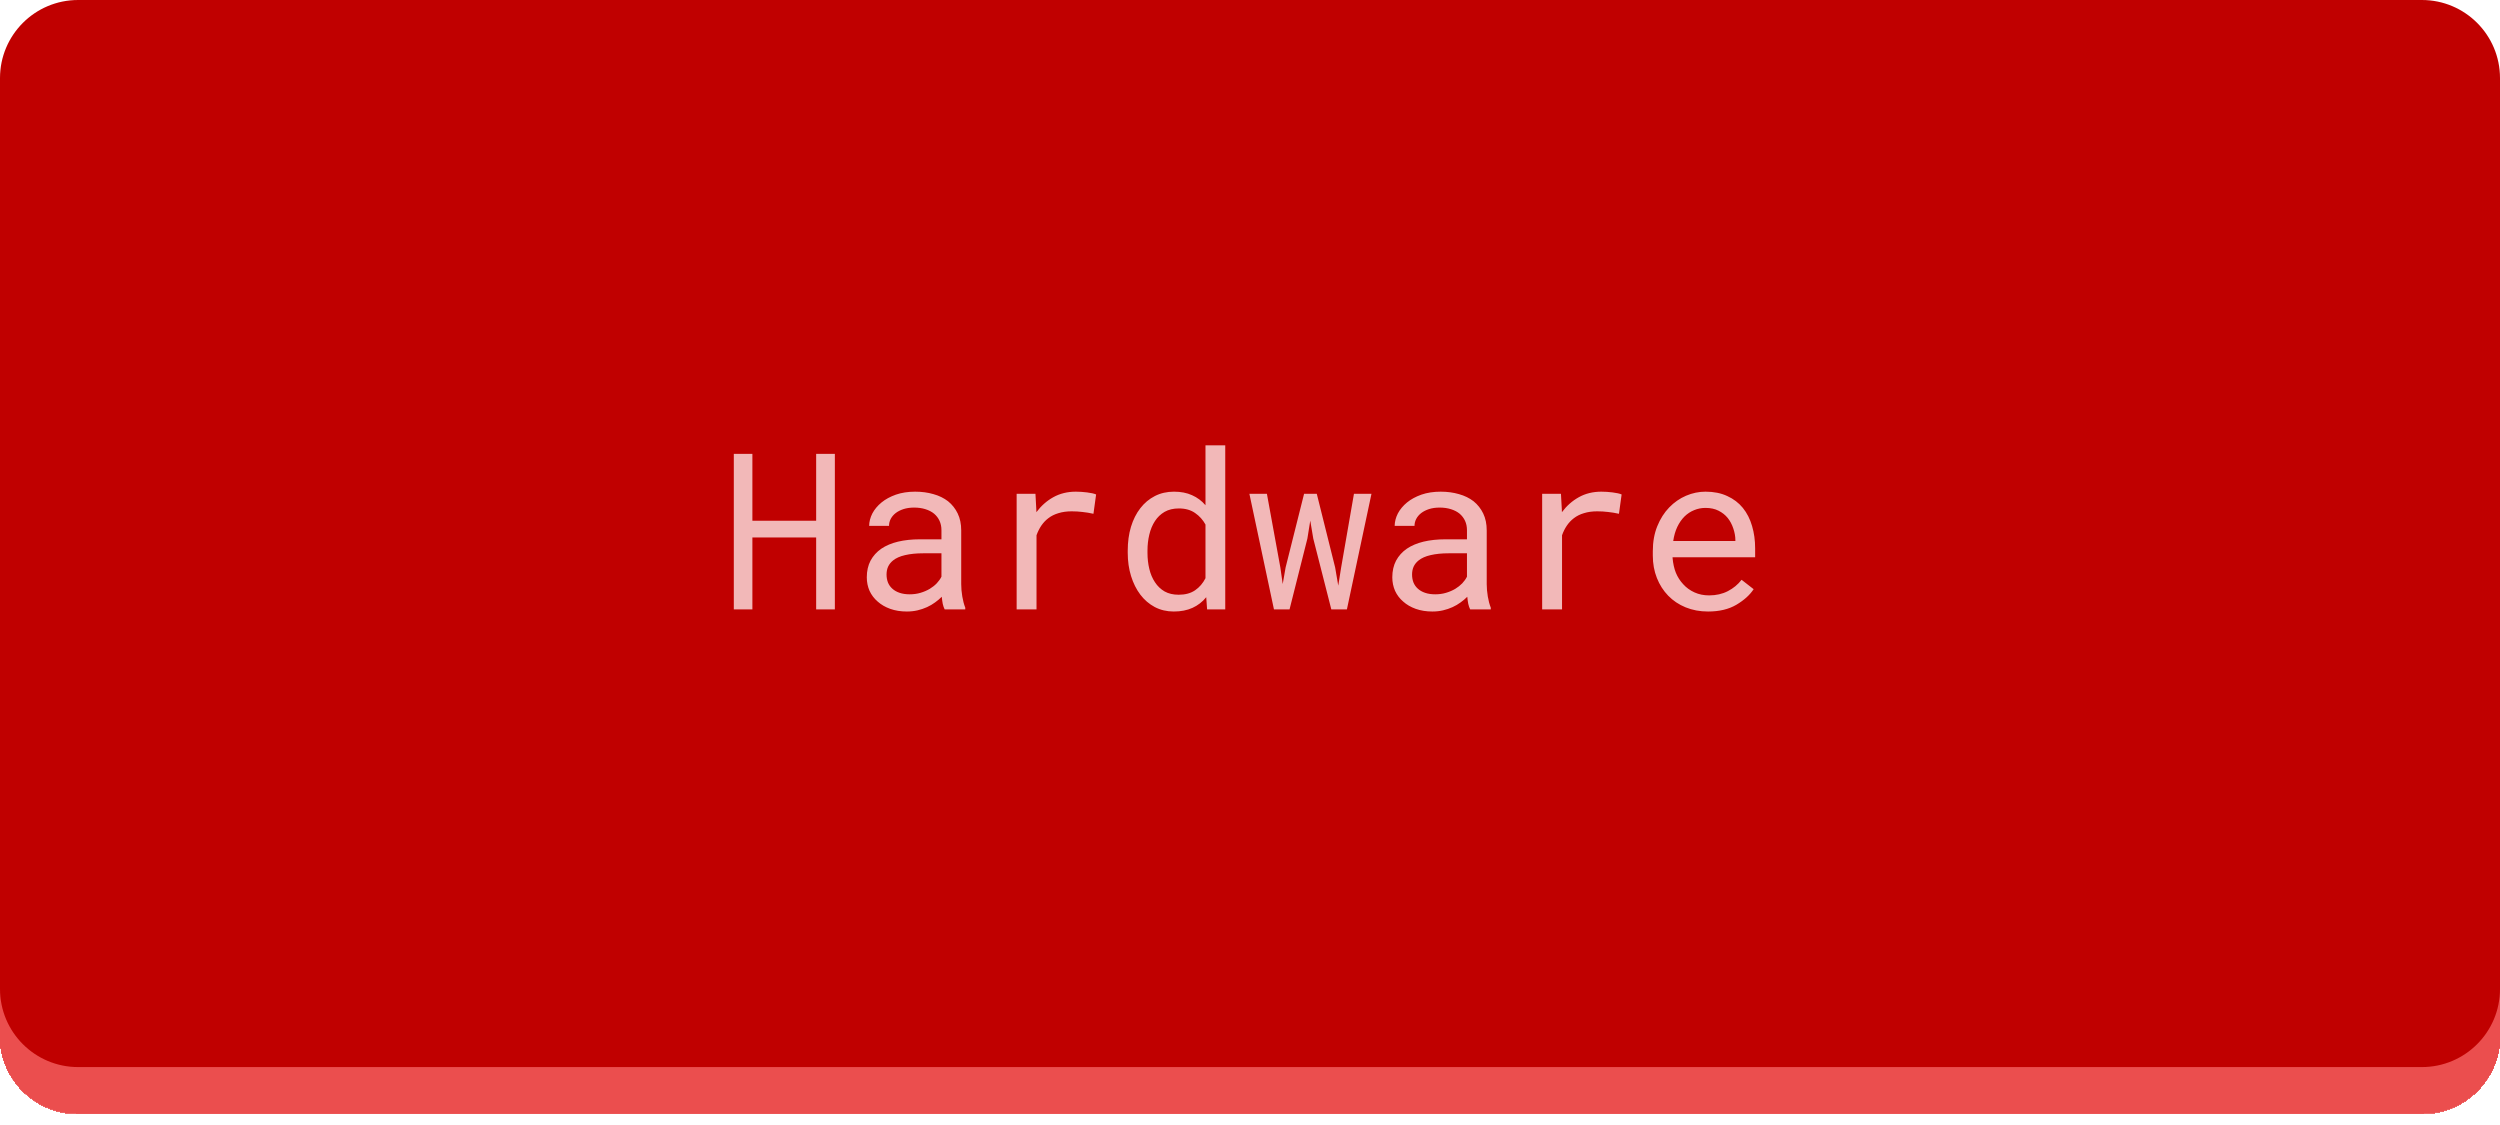
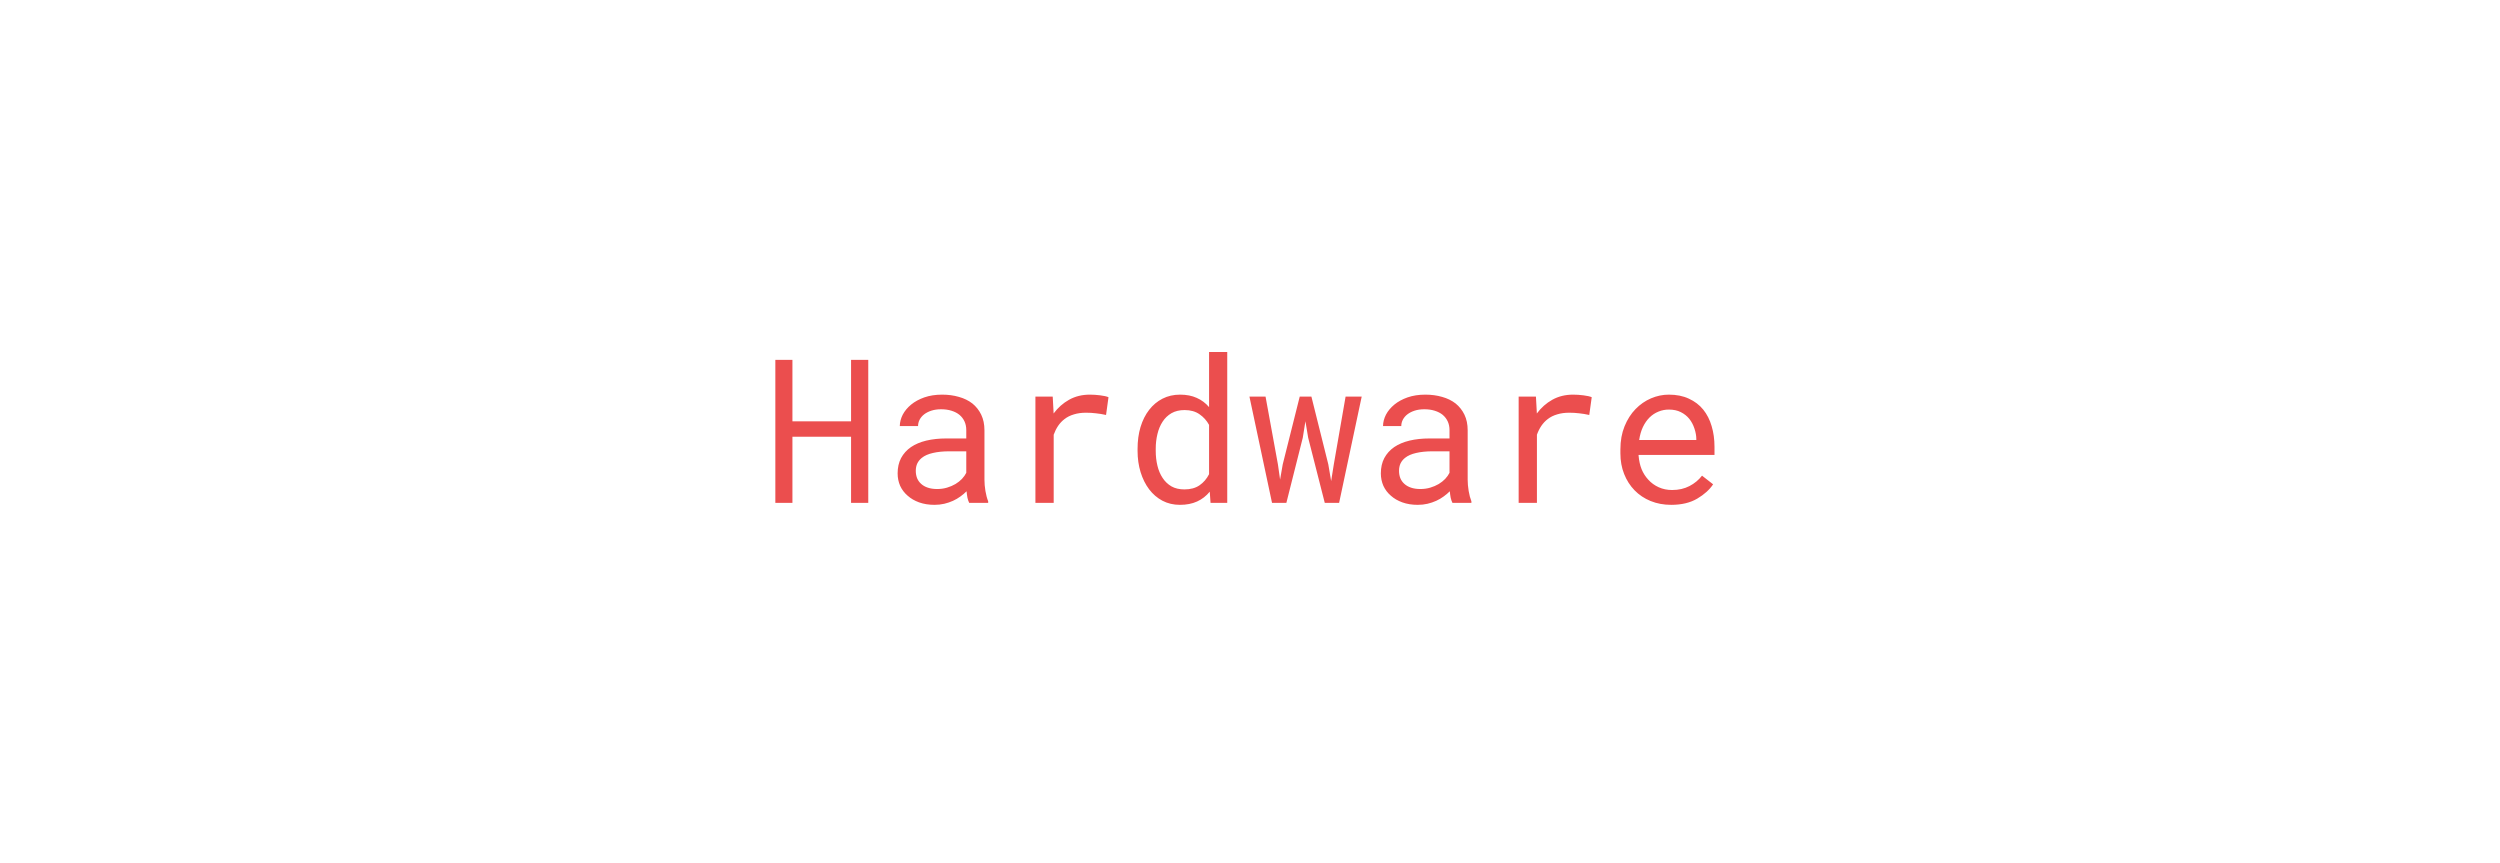
- <svg xmlns="http://www.w3.org/2000/svg" width="160" height="72" viewBox="0 0 160 72" fill="none">
-   <g filter="url(#filter0_d)">
-     <rect width="160" height="68.293" rx="5" fill="#C00000" />
-     <path d="M53.431 39V29.047H52.234V33.326H48.153V29.047H46.964V39H48.153V34.399H52.234V39H53.431ZM60.458 39H61.777V38.891C61.695 38.685 61.632 38.446 61.586 38.173C61.54 37.895 61.518 37.633 61.518 37.387V33.948C61.518 33.533 61.442 33.171 61.292 32.861C61.142 32.551 60.937 32.292 60.677 32.082C60.412 31.877 60.1 31.724 59.74 31.624C59.38 31.519 58.991 31.467 58.571 31.467C58.111 31.467 57.699 31.531 57.334 31.658C56.974 31.786 56.669 31.952 56.418 32.157C56.163 32.367 55.967 32.602 55.83 32.861C55.698 33.121 55.63 33.385 55.625 33.654H56.897C56.897 33.499 56.933 33.351 57.006 33.21C57.083 33.064 57.19 32.939 57.327 32.834C57.464 32.729 57.63 32.645 57.826 32.581C58.027 32.517 58.252 32.485 58.503 32.485C58.772 32.485 59.013 32.52 59.227 32.588C59.446 32.656 59.631 32.752 59.781 32.875C59.932 33.003 60.048 33.155 60.13 33.333C60.212 33.511 60.253 33.711 60.253 33.935V34.516H58.872C58.357 34.516 57.89 34.566 57.471 34.666C57.056 34.766 56.7 34.917 56.404 35.117C56.108 35.322 55.878 35.578 55.714 35.883C55.554 36.188 55.475 36.544 55.475 36.949C55.475 37.259 55.534 37.548 55.652 37.817C55.775 38.082 55.949 38.31 56.172 38.501C56.391 38.697 56.657 38.852 56.972 38.966C57.291 39.08 57.646 39.137 58.038 39.137C58.28 39.137 58.508 39.112 58.722 39.062C58.936 39.011 59.139 38.943 59.33 38.856C59.517 38.77 59.688 38.67 59.843 38.556C60.002 38.442 60.146 38.321 60.273 38.193C60.287 38.348 60.308 38.499 60.335 38.645C60.367 38.786 60.408 38.904 60.458 39ZM58.223 38.036C57.977 38.036 57.76 38.004 57.573 37.94C57.386 37.877 57.231 37.788 57.108 37.674C56.985 37.565 56.892 37.432 56.828 37.277C56.769 37.122 56.739 36.954 56.739 36.772C56.739 36.58 56.773 36.409 56.842 36.259C56.915 36.108 57.02 35.978 57.156 35.869C57.348 35.714 57.605 35.6 57.929 35.527C58.257 35.45 58.64 35.411 59.077 35.411H60.253V36.908C60.18 37.054 60.08 37.195 59.952 37.332C59.825 37.464 59.674 37.583 59.501 37.688C59.323 37.792 59.127 37.877 58.913 37.94C58.699 38.004 58.469 38.036 58.223 38.036ZM68.853 31.467C68.315 31.467 67.834 31.585 67.41 31.822C66.991 32.055 66.631 32.374 66.33 32.779L66.323 32.595L66.269 31.604H65.065V39H66.337V34.256C66.419 34.028 66.522 33.823 66.644 33.641C66.772 33.454 66.92 33.297 67.089 33.169C67.276 33.023 67.495 32.914 67.745 32.841C67.996 32.763 68.276 32.725 68.586 32.725C68.828 32.725 69.058 32.738 69.276 32.766C69.5 32.788 69.734 32.827 69.981 32.882L70.151 31.645C70.024 31.59 69.832 31.547 69.577 31.515C69.326 31.483 69.085 31.467 68.853 31.467ZM72.175 35.24V35.384C72.175 35.912 72.245 36.407 72.387 36.867C72.528 37.323 72.726 37.719 72.981 38.057C73.237 38.394 73.544 38.658 73.904 38.85C74.269 39.041 74.674 39.137 75.121 39.137C75.577 39.137 75.976 39.059 76.317 38.904C76.659 38.749 76.953 38.522 77.199 38.221L77.254 39H78.416V28.5H77.151V32.335C76.91 32.052 76.623 31.838 76.29 31.692C75.962 31.542 75.577 31.467 75.135 31.467C74.684 31.467 74.276 31.56 73.911 31.747C73.546 31.934 73.237 32.194 72.981 32.526C72.722 32.859 72.521 33.258 72.38 33.723C72.243 34.183 72.175 34.689 72.175 35.24ZM73.439 35.384V35.24C73.439 34.88 73.478 34.538 73.556 34.215C73.633 33.887 73.754 33.597 73.918 33.347C74.078 33.101 74.283 32.905 74.533 32.759C74.788 32.613 75.094 32.54 75.449 32.54C75.864 32.54 76.21 32.638 76.488 32.834C76.766 33.025 76.987 33.272 77.151 33.572V37.004C76.987 37.328 76.766 37.585 76.488 37.776C76.21 37.968 75.859 38.063 75.436 38.063C75.085 38.063 74.784 37.993 74.533 37.852C74.283 37.706 74.078 37.51 73.918 37.264C73.754 37.018 73.633 36.733 73.556 36.409C73.478 36.086 73.439 35.744 73.439 35.384ZM81.533 39H82.531L83.673 34.468L83.857 33.319L84.049 34.468L85.204 39H86.202L87.774 31.604H86.653L85.833 36.32L85.648 37.482L85.45 36.32L84.274 31.604H83.461L82.278 36.32L82.094 37.38L81.943 36.32L81.082 31.604H79.961L81.533 39ZM94.091 39H95.41V38.891C95.328 38.685 95.264 38.446 95.219 38.173C95.173 37.895 95.15 37.633 95.15 37.387V33.948C95.15 33.533 95.075 33.171 94.925 32.861C94.774 32.551 94.569 32.292 94.31 32.082C94.045 31.877 93.733 31.724 93.373 31.624C93.013 31.519 92.623 31.467 92.204 31.467C91.744 31.467 91.331 31.531 90.967 31.658C90.607 31.786 90.301 31.952 90.051 32.157C89.796 32.367 89.6 32.602 89.463 32.861C89.331 33.121 89.262 33.385 89.258 33.654H90.529C90.529 33.499 90.566 33.351 90.639 33.21C90.716 33.064 90.823 32.939 90.96 32.834C91.097 32.729 91.263 32.645 91.459 32.581C91.659 32.517 91.885 32.485 92.136 32.485C92.405 32.485 92.646 32.52 92.86 32.588C93.079 32.656 93.264 32.752 93.414 32.875C93.564 33.003 93.681 33.155 93.763 33.333C93.845 33.511 93.886 33.711 93.886 33.935V34.516H92.505C91.99 34.516 91.523 34.566 91.103 34.666C90.689 34.766 90.333 34.917 90.037 35.117C89.741 35.322 89.511 35.578 89.347 35.883C89.187 36.188 89.107 36.544 89.107 36.949C89.107 37.259 89.167 37.548 89.285 37.817C89.408 38.082 89.581 38.31 89.805 38.501C90.023 38.697 90.29 38.852 90.605 38.966C90.924 39.08 91.279 39.137 91.671 39.137C91.912 39.137 92.14 39.112 92.355 39.062C92.569 39.011 92.772 38.943 92.963 38.856C93.15 38.77 93.321 38.67 93.476 38.556C93.635 38.442 93.779 38.321 93.906 38.193C93.92 38.348 93.94 38.499 93.968 38.645C94 38.786 94.041 38.904 94.091 39ZM91.856 38.036C91.609 38.036 91.393 38.004 91.206 37.94C91.019 37.877 90.864 37.788 90.741 37.674C90.618 37.565 90.525 37.432 90.461 37.277C90.402 37.122 90.372 36.954 90.372 36.772C90.372 36.58 90.406 36.409 90.475 36.259C90.547 36.108 90.652 35.978 90.789 35.869C90.981 35.714 91.238 35.6 91.561 35.527C91.89 35.45 92.272 35.411 92.71 35.411H93.886V36.908C93.813 37.054 93.713 37.195 93.585 37.332C93.457 37.464 93.307 37.583 93.134 37.688C92.956 37.792 92.76 37.877 92.546 37.94C92.332 38.004 92.102 38.036 91.856 38.036ZM102.485 31.467C101.948 31.467 101.467 31.585 101.043 31.822C100.624 32.055 100.264 32.374 99.963 32.779L99.956 32.595L99.901 31.604H98.698V39H99.97V34.256C100.052 34.028 100.154 33.823 100.277 33.641C100.405 33.454 100.553 33.297 100.722 33.169C100.909 33.023 101.127 32.914 101.378 32.841C101.629 32.763 101.909 32.725 102.219 32.725C102.46 32.725 102.69 32.738 102.909 32.766C103.132 32.788 103.367 32.827 103.613 32.882L103.784 31.645C103.657 31.59 103.465 31.547 103.21 31.515C102.959 31.483 102.718 31.467 102.485 31.467ZM109.314 39.137C110.035 39.137 110.638 38.993 111.126 38.706C111.618 38.414 111.987 38.082 112.233 37.708L111.461 37.106C111.229 37.407 110.937 37.649 110.586 37.831C110.235 38.013 109.834 38.105 109.383 38.105C109.041 38.105 108.729 38.041 108.446 37.913C108.164 37.785 107.922 37.61 107.722 37.387C107.526 37.177 107.371 36.935 107.257 36.662C107.147 36.389 107.077 36.072 107.045 35.712V35.664H112.329V35.097C112.329 34.582 112.263 34.103 112.131 33.661C112.003 33.219 111.807 32.834 111.543 32.506C111.279 32.182 110.946 31.929 110.545 31.747C110.148 31.56 109.684 31.467 109.15 31.467C108.727 31.467 108.312 31.553 107.906 31.727C107.505 31.9 107.147 32.148 106.833 32.472C106.514 32.8 106.259 33.201 106.067 33.675C105.876 34.144 105.78 34.677 105.78 35.274V35.562C105.78 36.077 105.867 36.553 106.04 36.99C106.213 37.428 106.455 37.806 106.765 38.125C107.075 38.444 107.446 38.692 107.879 38.87C108.316 39.048 108.795 39.137 109.314 39.137ZM109.15 32.506C109.474 32.506 109.752 32.565 109.984 32.684C110.221 32.802 110.417 32.957 110.572 33.148C110.727 33.34 110.848 33.568 110.935 33.832C111.021 34.092 111.064 34.336 111.064 34.563V34.625H107.086C107.136 34.283 107.223 33.982 107.346 33.723C107.473 33.458 107.628 33.235 107.811 33.053C107.993 32.875 108.198 32.741 108.426 32.649C108.654 32.554 108.895 32.506 109.15 32.506Z" fill="#F2B8B8" />
-   </g>
-   <defs>
-     <filter id="filter0_d" x="0" y="0" width="160" height="71.293" filterUnits="userSpaceOnUse" color-interpolation-filters="sRGB">
-       <feFlood flood-opacity="0" result="BackgroundImageFix" />
-       <feColorMatrix in="SourceAlpha" type="matrix" values="0 0 0 0 0 0 0 0 0 0 0 0 0 0 0 0 0 0 127 0" />
-       <feOffset dy="3" />
-       <feColorMatrix type="matrix" values="0 0 0 0 0.921 0 0 0 0 0.307 0 0 0 0 0.307 0 0 0 1 0" />
-       <feBlend mode="normal" in2="BackgroundImageFix" result="effect1_dropShadow" />
-       <feBlend mode="normal" in="SourceGraphic" in2="effect1_dropShadow" result="shape" />
-     </filter>
-   </defs>
+ <svg xmlns="http://www.w3.org/2000/svg" width="174" height="60" viewBox="0 0 174 60" fill="none">
+   <path d="M60.431 35V25.047H59.234V29.326H55.153V25.047H53.964V35H55.153V30.399H59.234V35H60.431ZM67.458 35H68.777V34.891C68.695 34.685 68.632 34.446 68.586 34.173C68.54 33.895 68.518 33.633 68.518 33.387V29.948C68.518 29.534 68.442 29.171 68.292 28.861C68.142 28.551 67.936 28.292 67.677 28.082C67.412 27.877 67.1 27.724 66.74 27.624C66.38 27.519 65.991 27.467 65.571 27.467C65.111 27.467 64.699 27.531 64.334 27.658C63.974 27.786 63.669 27.952 63.418 28.157C63.163 28.367 62.967 28.602 62.83 28.861C62.698 29.121 62.63 29.385 62.625 29.654H63.897C63.897 29.499 63.933 29.351 64.006 29.21C64.083 29.064 64.19 28.939 64.327 28.834C64.464 28.729 64.63 28.645 64.826 28.581C65.027 28.517 65.252 28.485 65.503 28.485C65.772 28.485 66.013 28.52 66.228 28.588C66.446 28.656 66.631 28.752 66.781 28.875C66.932 29.003 67.048 29.155 67.13 29.333C67.212 29.511 67.253 29.711 67.253 29.935V30.516H65.872C65.357 30.516 64.89 30.566 64.471 30.666C64.056 30.766 63.7 30.917 63.404 31.117C63.108 31.322 62.878 31.578 62.714 31.883C62.554 32.188 62.475 32.544 62.475 32.949C62.475 33.259 62.534 33.548 62.652 33.817C62.775 34.082 62.949 34.31 63.172 34.501C63.391 34.697 63.657 34.852 63.972 34.966C64.291 35.08 64.646 35.137 65.038 35.137C65.28 35.137 65.507 35.112 65.722 35.062C65.936 35.011 66.139 34.943 66.33 34.856C66.517 34.77 66.688 34.67 66.843 34.556C67.002 34.442 67.146 34.321 67.273 34.193C67.287 34.348 67.308 34.499 67.335 34.645C67.367 34.786 67.408 34.904 67.458 35ZM65.223 34.036C64.977 34.036 64.76 34.004 64.573 33.94C64.386 33.877 64.231 33.788 64.108 33.674C63.985 33.565 63.892 33.432 63.828 33.277C63.769 33.122 63.739 32.954 63.739 32.772C63.739 32.58 63.773 32.409 63.842 32.259C63.915 32.108 64.019 31.979 64.156 31.869C64.348 31.714 64.605 31.6 64.929 31.527C65.257 31.45 65.64 31.411 66.077 31.411H67.253V32.908C67.18 33.054 67.08 33.195 66.952 33.332C66.825 33.464 66.674 33.583 66.501 33.688C66.323 33.792 66.127 33.877 65.913 33.94C65.699 34.004 65.469 34.036 65.223 34.036ZM75.853 27.467C75.315 27.467 74.834 27.585 74.41 27.822C73.991 28.055 73.631 28.374 73.33 28.779L73.323 28.595L73.269 27.604H72.065V35H73.337V30.256C73.419 30.028 73.522 29.823 73.644 29.641C73.772 29.454 73.92 29.297 74.089 29.169C74.276 29.023 74.495 28.914 74.745 28.841C74.996 28.763 75.276 28.725 75.586 28.725C75.828 28.725 76.058 28.738 76.276 28.766C76.5 28.788 76.734 28.827 76.981 28.882L77.151 27.645C77.024 27.59 76.832 27.547 76.577 27.515C76.326 27.483 76.085 27.467 75.853 27.467ZM79.175 31.24V31.384C79.175 31.912 79.245 32.407 79.387 32.867C79.528 33.323 79.726 33.719 79.981 34.057C80.237 34.394 80.544 34.658 80.904 34.85C81.269 35.041 81.674 35.137 82.121 35.137C82.577 35.137 82.976 35.059 83.317 34.904C83.659 34.749 83.953 34.522 84.199 34.221L84.254 35H85.416V24.5H84.151V28.335C83.91 28.052 83.623 27.838 83.29 27.692C82.962 27.542 82.577 27.467 82.135 27.467C81.684 27.467 81.276 27.56 80.911 27.747C80.546 27.934 80.237 28.194 79.981 28.526C79.722 28.859 79.521 29.258 79.38 29.723C79.243 30.183 79.175 30.689 79.175 31.24ZM80.439 31.384V31.24C80.439 30.88 80.478 30.538 80.556 30.215C80.633 29.887 80.754 29.597 80.918 29.347C81.078 29.101 81.283 28.905 81.533 28.759C81.788 28.613 82.094 28.54 82.449 28.54C82.864 28.54 83.21 28.638 83.488 28.834C83.766 29.025 83.987 29.271 84.151 29.572V33.004C83.987 33.328 83.766 33.585 83.488 33.776C83.21 33.968 82.859 34.063 82.436 34.063C82.085 34.063 81.784 33.993 81.533 33.852C81.283 33.706 81.078 33.51 80.918 33.264C80.754 33.018 80.633 32.733 80.556 32.409C80.478 32.086 80.439 31.744 80.439 31.384ZM88.533 35H89.531L90.673 30.468L90.857 29.319L91.049 30.468L92.204 35H93.202L94.774 27.604H93.653L92.833 32.32L92.648 33.482L92.45 32.32L91.274 27.604H90.461L89.278 32.32L89.094 33.38L88.943 32.32L88.082 27.604H86.961L88.533 35ZM101.091 35H102.41V34.891C102.328 34.685 102.264 34.446 102.219 34.173C102.173 33.895 102.15 33.633 102.15 33.387V29.948C102.15 29.534 102.075 29.171 101.925 28.861C101.774 28.551 101.569 28.292 101.31 28.082C101.045 27.877 100.733 27.724 100.373 27.624C100.013 27.519 99.623 27.467 99.204 27.467C98.744 27.467 98.331 27.531 97.967 27.658C97.607 27.786 97.301 27.952 97.051 28.157C96.796 28.367 96.6 28.602 96.463 28.861C96.331 29.121 96.262 29.385 96.258 29.654H97.529C97.529 29.499 97.566 29.351 97.639 29.21C97.716 29.064 97.823 28.939 97.96 28.834C98.097 28.729 98.263 28.645 98.459 28.581C98.659 28.517 98.885 28.485 99.136 28.485C99.405 28.485 99.646 28.52 99.86 28.588C100.079 28.656 100.264 28.752 100.414 28.875C100.564 29.003 100.681 29.155 100.763 29.333C100.845 29.511 100.886 29.711 100.886 29.935V30.516H99.505C98.99 30.516 98.523 30.566 98.103 30.666C97.689 30.766 97.333 30.917 97.037 31.117C96.741 31.322 96.511 31.578 96.347 31.883C96.187 32.188 96.107 32.544 96.107 32.949C96.107 33.259 96.167 33.548 96.285 33.817C96.408 34.082 96.581 34.31 96.805 34.501C97.023 34.697 97.29 34.852 97.605 34.966C97.924 35.08 98.279 35.137 98.671 35.137C98.912 35.137 99.14 35.112 99.355 35.062C99.569 35.011 99.772 34.943 99.963 34.856C100.15 34.77 100.321 34.67 100.476 34.556C100.635 34.442 100.779 34.321 100.906 34.193C100.92 34.348 100.94 34.499 100.968 34.645C101 34.786 101.041 34.904 101.091 35ZM98.856 34.036C98.609 34.036 98.393 34.004 98.206 33.94C98.019 33.877 97.864 33.788 97.741 33.674C97.618 33.565 97.525 33.432 97.461 33.277C97.402 33.122 97.372 32.954 97.372 32.772C97.372 32.58 97.406 32.409 97.475 32.259C97.547 32.108 97.652 31.979 97.789 31.869C97.981 31.714 98.238 31.6 98.561 31.527C98.89 31.45 99.272 31.411 99.71 31.411H100.886V32.908C100.813 33.054 100.713 33.195 100.585 33.332C100.457 33.464 100.307 33.583 100.134 33.688C99.956 33.792 99.76 33.877 99.546 33.94C99.332 34.004 99.102 34.036 98.856 34.036ZM109.485 27.467C108.948 27.467 108.467 27.585 108.043 27.822C107.624 28.055 107.264 28.374 106.963 28.779L106.956 28.595L106.901 27.604H105.698V35H106.97V30.256C107.052 30.028 107.154 29.823 107.277 29.641C107.405 29.454 107.553 29.297 107.722 29.169C107.909 29.023 108.127 28.914 108.378 28.841C108.629 28.763 108.909 28.725 109.219 28.725C109.46 28.725 109.69 28.738 109.909 28.766C110.132 28.788 110.367 28.827 110.613 28.882L110.784 27.645C110.657 27.59 110.465 27.547 110.21 27.515C109.959 27.483 109.718 27.467 109.485 27.467ZM116.314 35.137C117.035 35.137 117.638 34.993 118.126 34.706C118.618 34.414 118.987 34.082 119.233 33.708L118.461 33.106C118.229 33.407 117.937 33.649 117.586 33.831C117.235 34.013 116.834 34.105 116.383 34.105C116.041 34.105 115.729 34.041 115.446 33.913C115.164 33.785 114.922 33.61 114.722 33.387C114.526 33.177 114.371 32.935 114.257 32.662C114.147 32.389 114.077 32.072 114.045 31.712V31.664H119.329V31.097C119.329 30.582 119.263 30.103 119.131 29.661C119.003 29.219 118.807 28.834 118.543 28.506C118.279 28.182 117.946 27.929 117.545 27.747C117.148 27.56 116.684 27.467 116.15 27.467C115.727 27.467 115.312 27.553 114.906 27.727C114.505 27.9 114.147 28.148 113.833 28.472C113.514 28.8 113.259 29.201 113.067 29.675C112.876 30.144 112.78 30.677 112.78 31.274V31.561C112.78 32.077 112.867 32.553 113.04 32.99C113.213 33.428 113.455 33.806 113.765 34.125C114.075 34.444 114.446 34.692 114.879 34.87C115.316 35.048 115.795 35.137 116.314 35.137ZM116.15 28.506C116.474 28.506 116.752 28.565 116.984 28.684C117.221 28.802 117.417 28.957 117.572 29.148C117.727 29.34 117.848 29.568 117.935 29.832C118.021 30.092 118.064 30.336 118.064 30.564V30.625H114.086C114.136 30.283 114.223 29.982 114.346 29.723C114.473 29.458 114.628 29.235 114.811 29.053C114.993 28.875 115.198 28.741 115.426 28.649C115.654 28.554 115.895 28.506 116.15 28.506Z" fill="#EB4E4E" />
</svg>
